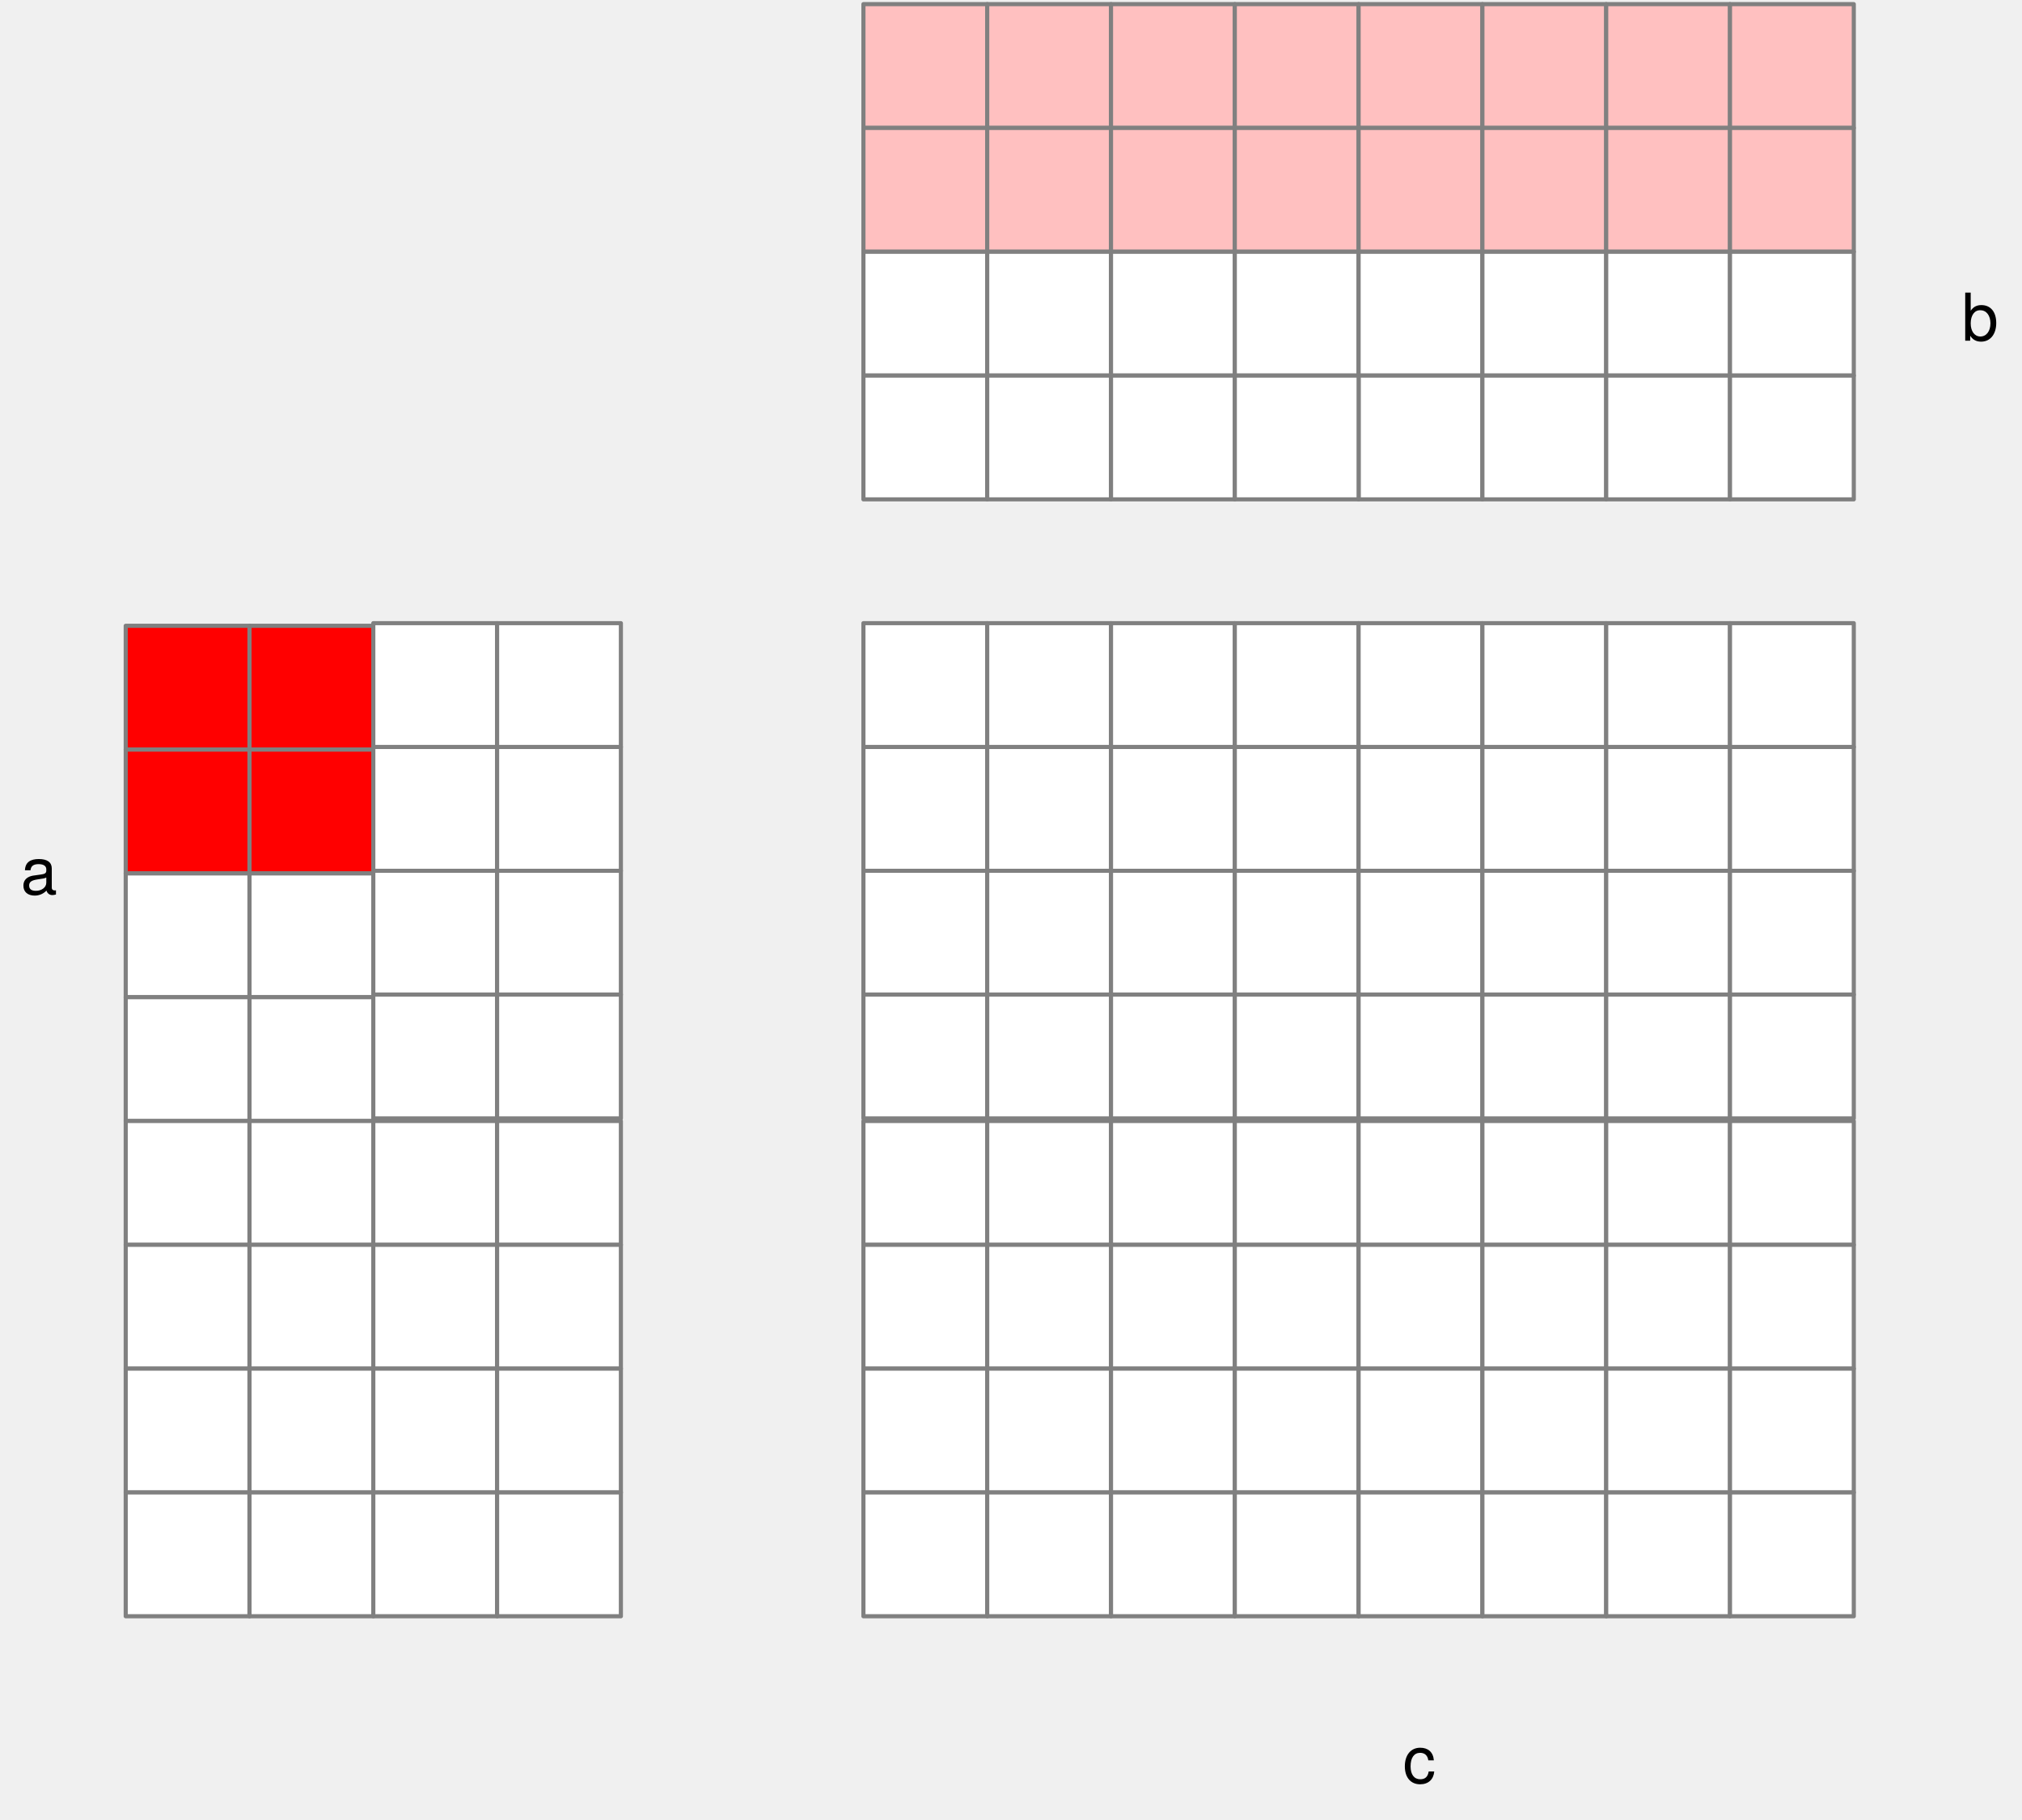
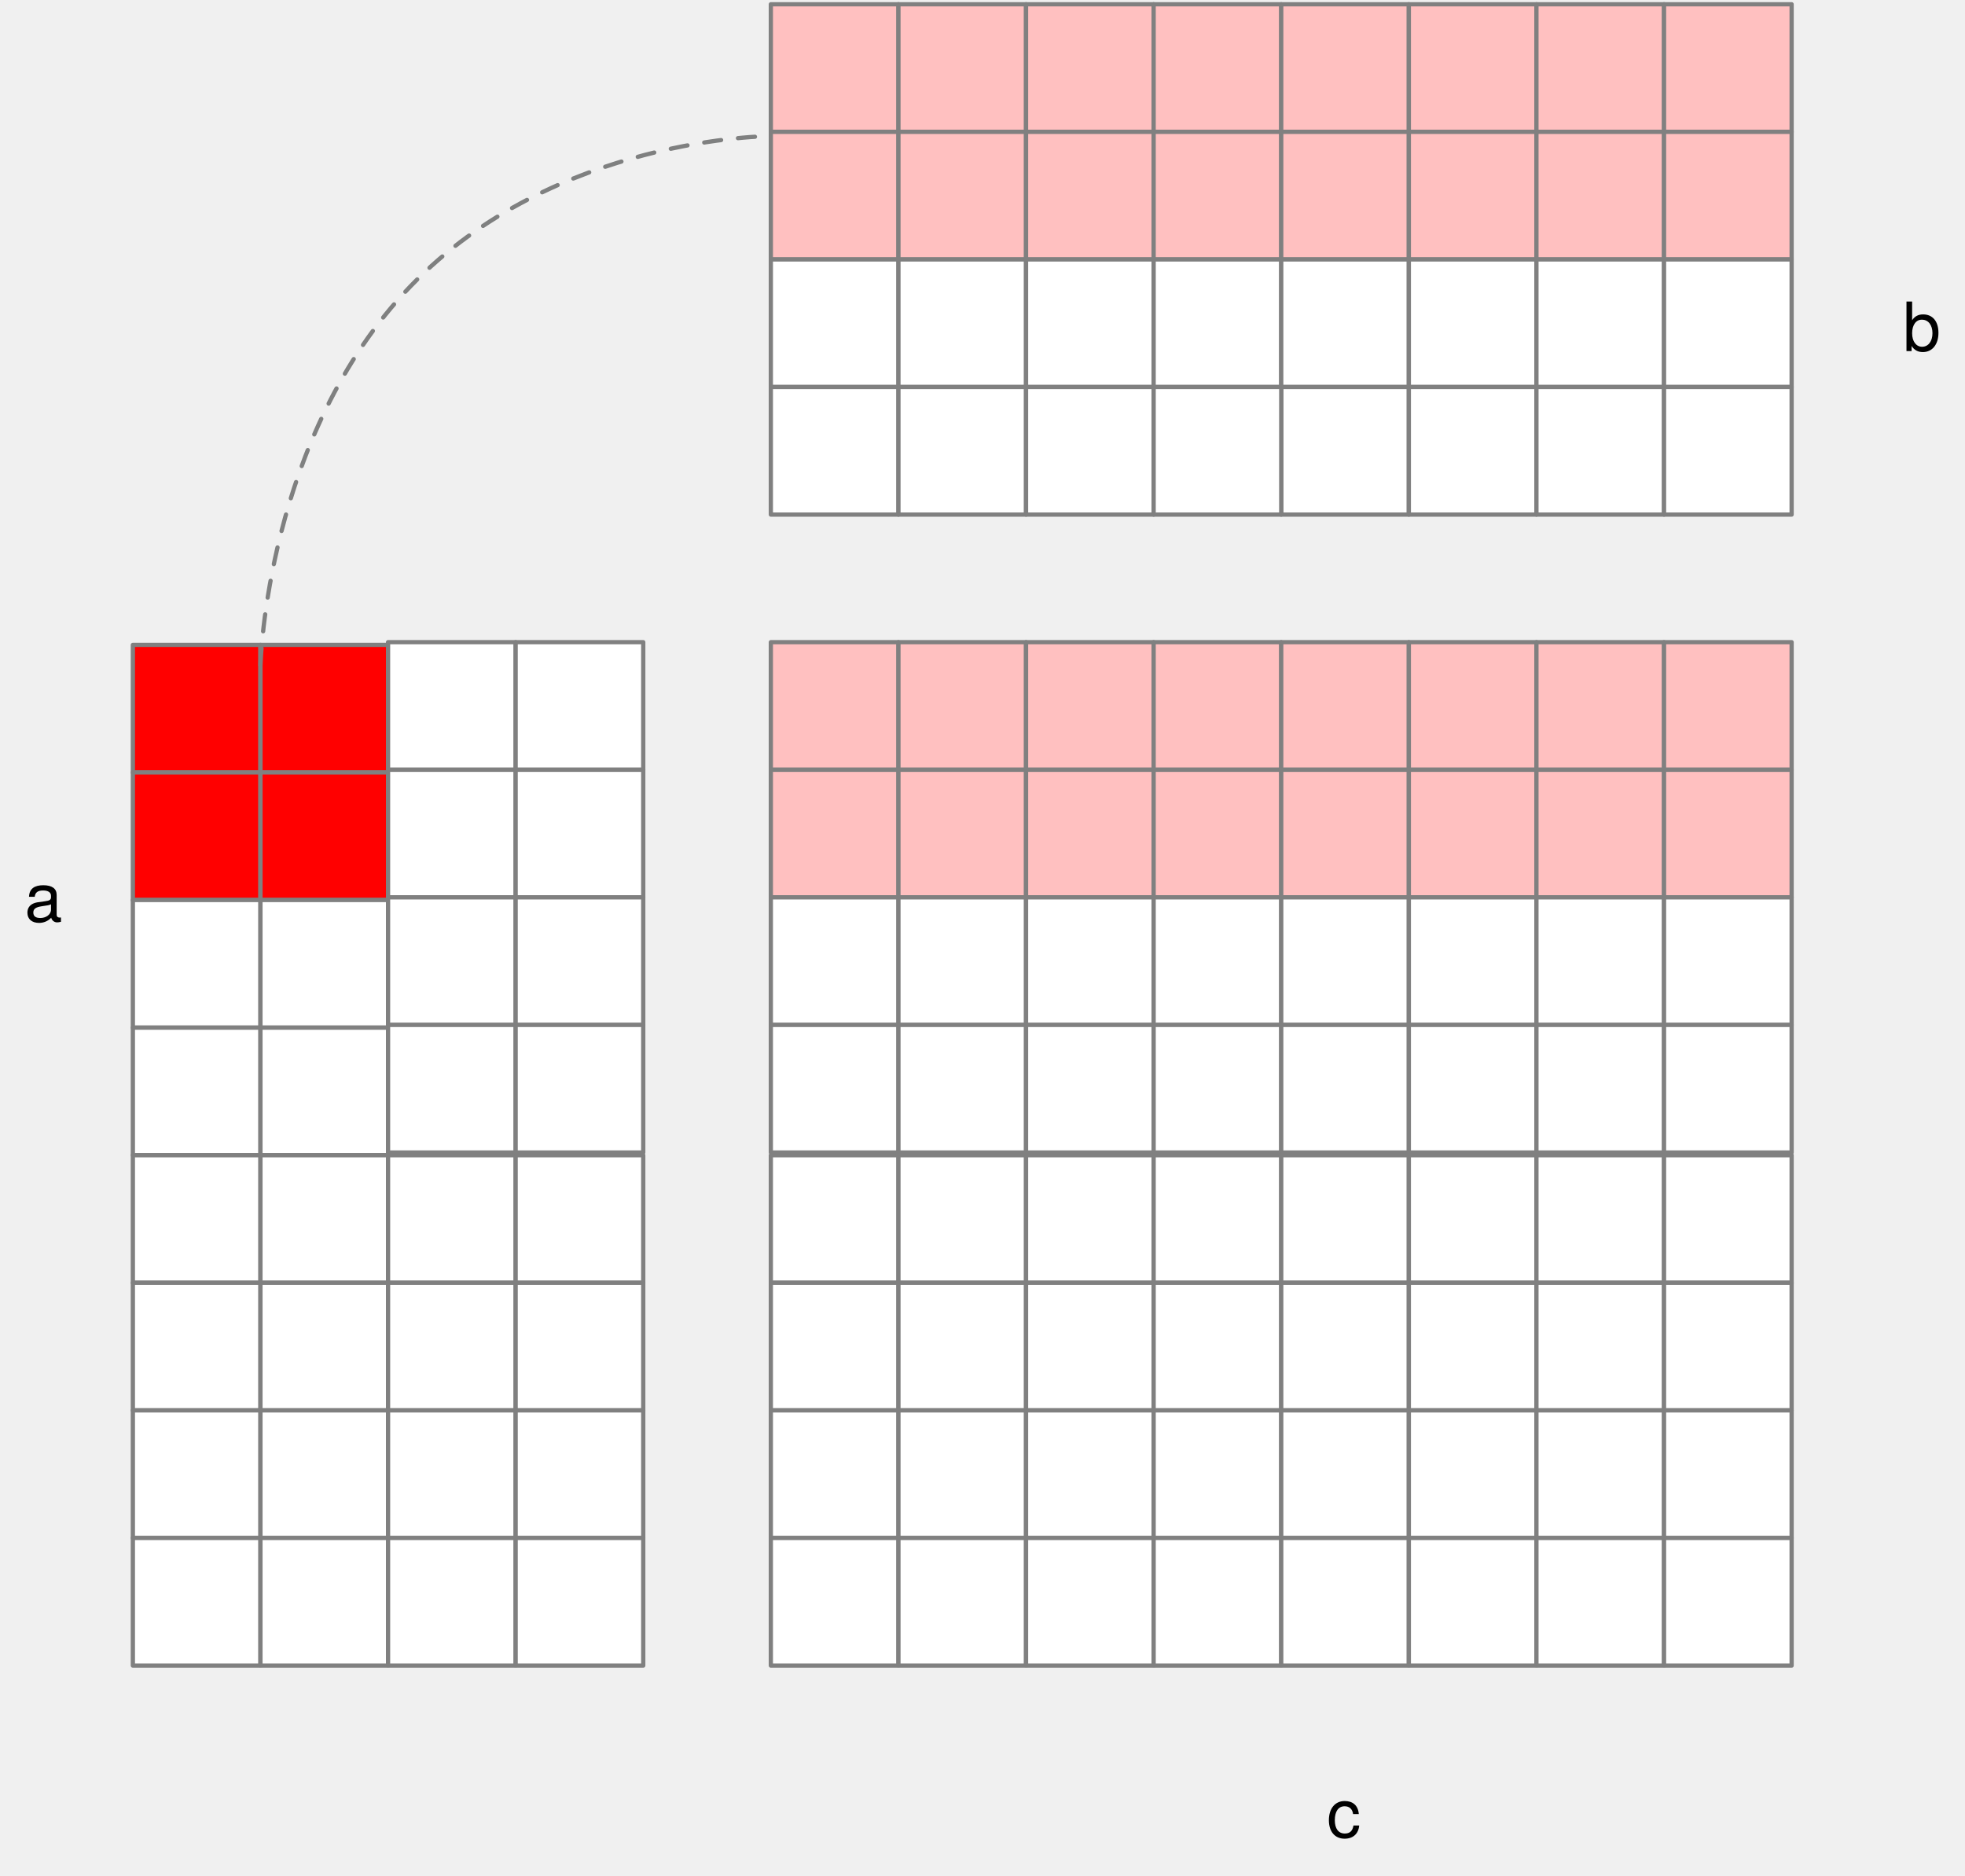
- <svg xmlns="http://www.w3.org/2000/svg" version="1.1" viewBox="24 153 490 441" width="490" height="441">
+ <svg xmlns="http://www.w3.org/2000/svg" version="1.1" viewBox="52 153 462 441" width="462" height="441">
  <defs />
  <g id="Canvas_2" stroke-opacity="1" stroke="none" fill="none" fill-opacity="1" stroke-dasharray="none">
    <g id="Canvas_2_Layer_1">
      <g id="Graphic_210">
-         <rect x="54.464" y="304.631" width="30" height="30" fill="red" />
-         <rect x="54.464" y="304.631" width="30" height="30" stroke="gray" stroke-linecap="round" stroke-linejoin="round" stroke-width="1" />
+         <rect x="83.237" y="304.631" width="30" height="30" fill="red" />
+         <rect x="83.237" y="304.631" width="30" height="30" stroke="gray" stroke-linecap="round" stroke-linejoin="round" stroke-width="1" />
      </g>
      <g id="Graphic_209">
-         <rect x="84.464" y="304.631" width="30" height="30" fill="red" />
-         <rect x="84.464" y="304.631" width="30" height="30" stroke="gray" stroke-linecap="round" stroke-linejoin="round" stroke-width="1" />
+         <rect x="113.237" y="304.631" width="30" height="30" fill="red" />
+         <rect x="113.237" y="304.631" width="30" height="30" stroke="gray" stroke-linecap="round" stroke-linejoin="round" stroke-width="1" />
      </g>
      <g id="Graphic_208">
-         <rect x="54.464" y="334.631" width="30" height="30" fill="red" />
-         <rect x="54.464" y="334.631" width="30" height="30" stroke="gray" stroke-linecap="round" stroke-linejoin="round" stroke-width="1" />
+         <rect x="83.237" y="334.631" width="30" height="30" fill="red" />
+         <rect x="83.237" y="334.631" width="30" height="30" stroke="gray" stroke-linecap="round" stroke-linejoin="round" stroke-width="1" />
      </g>
      <g id="Graphic_207">
-         <rect x="84.464" y="334.631" width="30" height="30" fill="red" />
-         <rect x="84.464" y="334.631" width="30" height="30" stroke="gray" stroke-linecap="round" stroke-linejoin="round" stroke-width="1" />
+         <rect x="113.237" y="334.631" width="30" height="30" fill="red" />
+         <rect x="113.237" y="334.631" width="30" height="30" stroke="gray" stroke-linecap="round" stroke-linejoin="round" stroke-width="1" />
      </g>
      <g id="Graphic_206">
-         <rect x="54.464" y="364.631" width="30" height="30" fill="white" />
-         <rect x="54.464" y="364.631" width="30" height="30" stroke="gray" stroke-linecap="round" stroke-linejoin="round" stroke-width="1" />
+         <rect x="83.237" y="364.631" width="30" height="30" fill="white" />
+         <rect x="83.237" y="364.631" width="30" height="30" stroke="gray" stroke-linecap="round" stroke-linejoin="round" stroke-width="1" />
      </g>
      <g id="Graphic_205">
-         <rect x="84.464" y="364.631" width="30" height="30" fill="white" />
-         <rect x="84.464" y="364.631" width="30" height="30" stroke="gray" stroke-linecap="round" stroke-linejoin="round" stroke-width="1" />
+         <rect x="113.237" y="364.631" width="30" height="30" fill="white" />
+         <rect x="113.237" y="364.631" width="30" height="30" stroke="gray" stroke-linecap="round" stroke-linejoin="round" stroke-width="1" />
      </g>
      <g id="Graphic_204">
-         <rect x="54.464" y="394.631" width="30" height="30" fill="white" />
-         <rect x="54.464" y="394.631" width="30" height="30" stroke="gray" stroke-linecap="round" stroke-linejoin="round" stroke-width="1" />
+         <rect x="83.237" y="394.631" width="30" height="30" fill="white" />
+         <rect x="83.237" y="394.631" width="30" height="30" stroke="gray" stroke-linecap="round" stroke-linejoin="round" stroke-width="1" />
      </g>
      <g id="Graphic_203">
-         <rect x="84.464" y="394.631" width="30" height="30" fill="white" />
-         <rect x="84.464" y="394.631" width="30" height="30" stroke="gray" stroke-linecap="round" stroke-linejoin="round" stroke-width="1" />
+         <rect x="113.237" y="394.631" width="30" height="30" fill="white" />
+         <rect x="113.237" y="394.631" width="30" height="30" stroke="gray" stroke-linecap="round" stroke-linejoin="round" stroke-width="1" />
      </g>
      <g id="Graphic_202">
        <rect x="233.237" y="154" width="30" height="30" fill="#ffc0c0" />
        <rect x="233.237" y="154" width="30" height="30" stroke="gray" stroke-linecap="round" stroke-linejoin="round" stroke-width="1" />
      </g>
      <g id="Graphic_201">
        <rect x="263.237" y="154" width="30" height="30" fill="#ffc0c0" />
        <rect x="263.237" y="154" width="30" height="30" stroke="gray" stroke-linecap="round" stroke-linejoin="round" stroke-width="1" />
      </g>
      <g id="Graphic_200">
        <rect x="233.237" y="184" width="30" height="30" fill="#ffc0c0" />
        <rect x="233.237" y="184" width="30" height="30" stroke="gray" stroke-linecap="round" stroke-linejoin="round" stroke-width="1" />
      </g>
      <g id="Graphic_199">
        <rect x="263.237" y="184" width="30" height="30" fill="#ffc0c0" />
        <rect x="263.237" y="184" width="30" height="30" stroke="gray" stroke-linecap="round" stroke-linejoin="round" stroke-width="1" />
      </g>
      <g id="Graphic_198">
        <rect x="293.237" y="154" width="30" height="30" fill="#ffc0c0" />
        <rect x="293.237" y="154" width="30" height="30" stroke="gray" stroke-linecap="round" stroke-linejoin="round" stroke-width="1" />
      </g>
      <g id="Graphic_197">
        <rect x="323.237" y="154" width="30" height="30" fill="#ffc0c0" />
        <rect x="323.237" y="154" width="30" height="30" stroke="gray" stroke-linecap="round" stroke-linejoin="round" stroke-width="1" />
      </g>
      <g id="Graphic_196">
        <rect x="293.237" y="184" width="30" height="30" fill="#ffc0c0" />
        <rect x="293.237" y="184" width="30" height="30" stroke="gray" stroke-linecap="round" stroke-linejoin="round" stroke-width="1" />
      </g>
      <g id="Graphic_195">
        <rect x="323.237" y="184" width="30" height="30" fill="#ffc0c0" />
        <rect x="323.237" y="184" width="30" height="30" stroke="gray" stroke-linecap="round" stroke-linejoin="round" stroke-width="1" />
      </g>
      <g id="Graphic_194">
-         <rect x="233.237" y="304" width="30" height="30" fill="white" />
+         <rect x="233.237" y="304" width="30" height="30" fill="#ffc0c0" />
        <rect x="233.237" y="304" width="30" height="30" stroke="gray" stroke-linecap="round" stroke-linejoin="round" stroke-width="1" />
      </g>
      <g id="Graphic_193">
-         <rect x="263.237" y="304" width="30" height="30" fill="white" />
+         <rect x="263.237" y="304" width="30" height="30" fill="#ffc0c0" />
        <rect x="263.237" y="304" width="30" height="30" stroke="gray" stroke-linecap="round" stroke-linejoin="round" stroke-width="1" />
      </g>
      <g id="Graphic_192">
-         <rect x="233.237" y="334" width="30" height="30" fill="white" />
+         <rect x="233.237" y="334" width="30" height="30" fill="#ffc0c0" />
        <rect x="233.237" y="334" width="30" height="30" stroke="gray" stroke-linecap="round" stroke-linejoin="round" stroke-width="1" />
      </g>
      <g id="Graphic_191">
-         <rect x="263.237" y="334" width="30" height="30" fill="white" />
+         <rect x="263.237" y="334" width="30" height="30" fill="#ffc0c0" />
        <rect x="263.237" y="334" width="30" height="30" stroke="gray" stroke-linecap="round" stroke-linejoin="round" stroke-width="1" />
      </g>
      <g id="Graphic_190">
-         <rect x="293.237" y="304" width="30" height="30" fill="white" />
+         <rect x="293.237" y="304" width="30" height="30" fill="#ffc0c0" />
        <rect x="293.237" y="304" width="30" height="30" stroke="gray" stroke-linecap="round" stroke-linejoin="round" stroke-width="1" />
      </g>
      <g id="Graphic_189">
-         <rect x="323.237" y="304" width="30" height="30" fill="white" />
+         <rect x="323.237" y="304" width="30" height="30" fill="#ffc0c0" />
        <rect x="323.237" y="304" width="30" height="30" stroke="gray" stroke-linecap="round" stroke-linejoin="round" stroke-width="1" />
      </g>
      <g id="Graphic_188">
-         <rect x="293.237" y="334" width="30" height="30" fill="white" />
+         <rect x="293.237" y="334" width="30" height="30" fill="#ffc0c0" />
        <rect x="293.237" y="334" width="30" height="30" stroke="gray" stroke-linecap="round" stroke-linejoin="round" stroke-width="1" />
      </g>
      <g id="Graphic_187">
-         <rect x="323.237" y="334" width="30" height="30" fill="white" />
+         <rect x="323.237" y="334" width="30" height="30" fill="#ffc0c0" />
        <rect x="323.237" y="334" width="30" height="30" stroke="gray" stroke-linecap="round" stroke-linejoin="round" stroke-width="1" />
      </g>
      <g id="Graphic_186">
        <rect x="233.237" y="364" width="30" height="30" fill="white" />
        <rect x="233.237" y="364" width="30" height="30" stroke="gray" stroke-linecap="round" stroke-linejoin="round" stroke-width="1" />
      </g>
      <g id="Graphic_185">
        <rect x="263.237" y="364" width="30" height="30" fill="white" />
        <rect x="263.237" y="364" width="30" height="30" stroke="gray" stroke-linecap="round" stroke-linejoin="round" stroke-width="1" />
      </g>
      <g id="Graphic_184">
        <rect x="233.237" y="394" width="30" height="30" fill="white" />
        <rect x="233.237" y="394" width="30" height="30" stroke="gray" stroke-linecap="round" stroke-linejoin="round" stroke-width="1" />
      </g>
      <g id="Graphic_183">
        <rect x="263.237" y="394" width="30" height="30" fill="white" />
        <rect x="263.237" y="394" width="30" height="30" stroke="gray" stroke-linecap="round" stroke-linejoin="round" stroke-width="1" />
      </g>
      <g id="Graphic_182">
        <rect x="293.237" y="364" width="30" height="30" fill="white" />
        <rect x="293.237" y="364" width="30" height="30" stroke="gray" stroke-linecap="round" stroke-linejoin="round" stroke-width="1" />
      </g>
      <g id="Graphic_181">
        <rect x="323.237" y="364" width="30" height="30" fill="white" />
        <rect x="323.237" y="364" width="30" height="30" stroke="gray" stroke-linecap="round" stroke-linejoin="round" stroke-width="1" />
      </g>
      <g id="Graphic_180">
        <rect x="293.237" y="394" width="30" height="30" fill="white" />
        <rect x="293.237" y="394" width="30" height="30" stroke="gray" stroke-linecap="round" stroke-linejoin="round" stroke-width="1" />
      </g>
      <g id="Graphic_179">
        <rect x="323.237" y="394" width="30" height="30" fill="white" />
        <rect x="323.237" y="394" width="30" height="30" stroke="gray" stroke-linecap="round" stroke-linejoin="round" stroke-width="1" />
      </g>
      <g id="Graphic_178">
-         <text transform="translate(29 354.776)" fill="black">
+         <text transform="translate(57.77344 354.776)" fill="black">
          <tspan font-family="Helvetica Neue" font-size="16" fill="black" x="2762235e-19" y="15" xml:space="preserve">a</tspan>
        </text>
      </g>
      <g id="Graphic_177">
        <text transform="translate(499.3819 220.552)" fill="black">
          <tspan font-family="Helvetica Neue" font-size="16" fill="black" x="5968559e-19" y="15" xml:space="preserve">b</tspan>
        </text>
      </g>
      <g id="Graphic_176">
        <text transform="translate(363.9414 570.1133)" fill="black">
          <tspan font-family="Helvetica Neue" font-size="16" fill="black" x="2762235e-19" y="15" xml:space="preserve">c</tspan>
        </text>
      </g>
      <g id="Graphic_175">
        <rect x="233.237" y="214" width="30" height="30" fill="white" />
        <rect x="233.237" y="214" width="30" height="30" stroke="gray" stroke-linecap="round" stroke-linejoin="round" stroke-width="1" />
      </g>
      <g id="Graphic_174">
        <rect x="263.237" y="214" width="30" height="30" fill="white" />
        <rect x="263.237" y="214" width="30" height="30" stroke="gray" stroke-linecap="round" stroke-linejoin="round" stroke-width="1" />
      </g>
      <g id="Graphic_173">
        <rect x="293.237" y="214" width="30" height="30" fill="white" />
        <rect x="293.237" y="214" width="30" height="30" stroke="gray" stroke-linecap="round" stroke-linejoin="round" stroke-width="1" />
      </g>
      <g id="Graphic_172">
        <rect x="323.237" y="214" width="30" height="30" fill="white" />
        <rect x="323.237" y="214" width="30" height="30" stroke="gray" stroke-linecap="round" stroke-linejoin="round" stroke-width="1" />
      </g>
      <g id="Graphic_171">
-         <rect x="114.464" y="304" width="30" height="30" fill="white" />
-         <rect x="114.464" y="304" width="30" height="30" stroke="gray" stroke-linecap="round" stroke-linejoin="round" stroke-width="1" />
+         <rect x="143.237" y="304" width="30" height="30" fill="white" />
+         <rect x="143.237" y="304" width="30" height="30" stroke="gray" stroke-linecap="round" stroke-linejoin="round" stroke-width="1" />
      </g>
      <g id="Graphic_170">
-         <rect x="114.464" y="334" width="30" height="30" fill="white" />
-         <rect x="114.464" y="334" width="30" height="30" stroke="gray" stroke-linecap="round" stroke-linejoin="round" stroke-width="1" />
+         <rect x="143.237" y="334" width="30" height="30" fill="white" />
+         <rect x="143.237" y="334" width="30" height="30" stroke="gray" stroke-linecap="round" stroke-linejoin="round" stroke-width="1" />
      </g>
      <g id="Graphic_169">
-         <rect x="114.464" y="364" width="30" height="30" fill="white" />
-         <rect x="114.464" y="364" width="30" height="30" stroke="gray" stroke-linecap="round" stroke-linejoin="round" stroke-width="1" />
+         <rect x="143.237" y="364" width="30" height="30" fill="white" />
+         <rect x="143.237" y="364" width="30" height="30" stroke="gray" stroke-linecap="round" stroke-linejoin="round" stroke-width="1" />
      </g>
      <g id="Graphic_168">
-         <rect x="114.464" y="394" width="30" height="30" fill="white" />
-         <rect x="114.464" y="394" width="30" height="30" stroke="gray" stroke-linecap="round" stroke-linejoin="round" stroke-width="1" />
+         <rect x="143.237" y="394" width="30" height="30" fill="white" />
+         <rect x="143.237" y="394" width="30" height="30" stroke="gray" stroke-linecap="round" stroke-linejoin="round" stroke-width="1" />
      </g>
      <g id="Graphic_167">
-         <rect x="144.464" y="304" width="30" height="30" fill="white" />
-         <rect x="144.464" y="304" width="30" height="30" stroke="gray" stroke-linecap="round" stroke-linejoin="round" stroke-width="1" />
+         <rect x="173.237" y="304" width="30" height="30" fill="white" />
+         <rect x="173.237" y="304" width="30" height="30" stroke="gray" stroke-linecap="round" stroke-linejoin="round" stroke-width="1" />
      </g>
      <g id="Graphic_166">
-         <rect x="144.464" y="334" width="30" height="30" fill="white" />
-         <rect x="144.464" y="334" width="30" height="30" stroke="gray" stroke-linecap="round" stroke-linejoin="round" stroke-width="1" />
+         <rect x="173.237" y="334" width="30" height="30" fill="white" />
+         <rect x="173.237" y="334" width="30" height="30" stroke="gray" stroke-linecap="round" stroke-linejoin="round" stroke-width="1" />
      </g>
      <g id="Graphic_165">
-         <rect x="144.464" y="364" width="30" height="30" fill="white" />
-         <rect x="144.464" y="364" width="30" height="30" stroke="gray" stroke-linecap="round" stroke-linejoin="round" stroke-width="1" />
+         <rect x="173.237" y="364" width="30" height="30" fill="white" />
+         <rect x="173.237" y="364" width="30" height="30" stroke="gray" stroke-linecap="round" stroke-linejoin="round" stroke-width="1" />
      </g>
      <g id="Graphic_164">
-         <rect x="144.464" y="394" width="30" height="30" fill="white" />
-         <rect x="144.464" y="394" width="30" height="30" stroke="gray" stroke-linecap="round" stroke-linejoin="round" stroke-width="1" />
+         <rect x="173.237" y="394" width="30" height="30" fill="white" />
+         <rect x="173.237" y="394" width="30" height="30" stroke="gray" stroke-linecap="round" stroke-linejoin="round" stroke-width="1" />
      </g>
      <g id="Graphic_163">
-         <rect x="54.464" y="424.631" width="30" height="30" fill="white" />
-         <rect x="54.464" y="424.631" width="30" height="30" stroke="gray" stroke-linecap="round" stroke-linejoin="round" stroke-width="1" />
+         <rect x="83.237" y="424.631" width="30" height="30" fill="white" />
+         <rect x="83.237" y="424.631" width="30" height="30" stroke="gray" stroke-linecap="round" stroke-linejoin="round" stroke-width="1" />
      </g>
      <g id="Graphic_162">
-         <rect x="84.464" y="424.631" width="30" height="30" fill="white" />
-         <rect x="84.464" y="424.631" width="30" height="30" stroke="gray" stroke-linecap="round" stroke-linejoin="round" stroke-width="1" />
+         <rect x="113.237" y="424.631" width="30" height="30" fill="white" />
+         <rect x="113.237" y="424.631" width="30" height="30" stroke="gray" stroke-linecap="round" stroke-linejoin="round" stroke-width="1" />
      </g>
      <g id="Graphic_161">
-         <rect x="54.464" y="454.631" width="30" height="30" fill="white" />
-         <rect x="54.464" y="454.631" width="30" height="30" stroke="gray" stroke-linecap="round" stroke-linejoin="round" stroke-width="1" />
+         <rect x="83.237" y="454.631" width="30" height="30" fill="white" />
+         <rect x="83.237" y="454.631" width="30" height="30" stroke="gray" stroke-linecap="round" stroke-linejoin="round" stroke-width="1" />
      </g>
      <g id="Graphic_160">
-         <rect x="84.464" y="454.631" width="30" height="30" fill="white" />
-         <rect x="84.464" y="454.631" width="30" height="30" stroke="gray" stroke-linecap="round" stroke-linejoin="round" stroke-width="1" />
+         <rect x="113.237" y="454.631" width="30" height="30" fill="white" />
+         <rect x="113.237" y="454.631" width="30" height="30" stroke="gray" stroke-linecap="round" stroke-linejoin="round" stroke-width="1" />
      </g>
      <g id="Graphic_159">
-         <rect x="114.464" y="424.631" width="30" height="30" fill="white" />
-         <rect x="114.464" y="424.631" width="30" height="30" stroke="gray" stroke-linecap="round" stroke-linejoin="round" stroke-width="1" />
+         <rect x="143.237" y="424.631" width="30" height="30" fill="white" />
+         <rect x="143.237" y="424.631" width="30" height="30" stroke="gray" stroke-linecap="round" stroke-linejoin="round" stroke-width="1" />
      </g>
      <g id="Graphic_158">
-         <rect x="144.464" y="424.631" width="30" height="30" fill="white" />
-         <rect x="144.464" y="424.631" width="30" height="30" stroke="gray" stroke-linecap="round" stroke-linejoin="round" stroke-width="1" />
+         <rect x="173.237" y="424.631" width="30" height="30" fill="white" />
+         <rect x="173.237" y="424.631" width="30" height="30" stroke="gray" stroke-linecap="round" stroke-linejoin="round" stroke-width="1" />
      </g>
      <g id="Graphic_157">
-         <rect x="114.464" y="454.631" width="30" height="30" fill="white" />
-         <rect x="114.464" y="454.631" width="30" height="30" stroke="gray" stroke-linecap="round" stroke-linejoin="round" stroke-width="1" />
+         <rect x="143.237" y="454.631" width="30" height="30" fill="white" />
+         <rect x="143.237" y="454.631" width="30" height="30" stroke="gray" stroke-linecap="round" stroke-linejoin="round" stroke-width="1" />
      </g>
      <g id="Graphic_156">
-         <rect x="144.464" y="454.631" width="30" height="30" fill="white" />
-         <rect x="144.464" y="454.631" width="30" height="30" stroke="gray" stroke-linecap="round" stroke-linejoin="round" stroke-width="1" />
+         <rect x="173.237" y="454.631" width="30" height="30" fill="white" />
+         <rect x="173.237" y="454.631" width="30" height="30" stroke="gray" stroke-linecap="round" stroke-linejoin="round" stroke-width="1" />
      </g>
      <g id="Graphic_155">
-         <rect x="54.464" y="484.631" width="30" height="30" fill="white" />
-         <rect x="54.464" y="484.631" width="30" height="30" stroke="gray" stroke-linecap="round" stroke-linejoin="round" stroke-width="1" />
+         <rect x="83.237" y="484.631" width="30" height="30" fill="white" />
+         <rect x="83.237" y="484.631" width="30" height="30" stroke="gray" stroke-linecap="round" stroke-linejoin="round" stroke-width="1" />
      </g>
      <g id="Graphic_154">
-         <rect x="84.464" y="484.631" width="30" height="30" fill="white" />
-         <rect x="84.464" y="484.631" width="30" height="30" stroke="gray" stroke-linecap="round" stroke-linejoin="round" stroke-width="1" />
+         <rect x="113.237" y="484.631" width="30" height="30" fill="white" />
+         <rect x="113.237" y="484.631" width="30" height="30" stroke="gray" stroke-linecap="round" stroke-linejoin="round" stroke-width="1" />
      </g>
      <g id="Graphic_153">
-         <rect x="54.464" y="514.631" width="30" height="30" fill="white" />
-         <rect x="54.464" y="514.631" width="30" height="30" stroke="gray" stroke-linecap="round" stroke-linejoin="round" stroke-width="1" />
+         <rect x="83.237" y="514.631" width="30" height="30" fill="white" />
+         <rect x="83.237" y="514.631" width="30" height="30" stroke="gray" stroke-linecap="round" stroke-linejoin="round" stroke-width="1" />
      </g>
      <g id="Graphic_152">
-         <rect x="84.464" y="514.631" width="30" height="30" fill="white" />
-         <rect x="84.464" y="514.631" width="30" height="30" stroke="gray" stroke-linecap="round" stroke-linejoin="round" stroke-width="1" />
+         <rect x="113.237" y="514.631" width="30" height="30" fill="white" />
+         <rect x="113.237" y="514.631" width="30" height="30" stroke="gray" stroke-linecap="round" stroke-linejoin="round" stroke-width="1" />
      </g>
      <g id="Graphic_151">
-         <rect x="114.464" y="484.631" width="30" height="30" fill="white" />
-         <rect x="114.464" y="484.631" width="30" height="30" stroke="gray" stroke-linecap="round" stroke-linejoin="round" stroke-width="1" />
+         <rect x="143.237" y="484.631" width="30" height="30" fill="white" />
+         <rect x="143.237" y="484.631" width="30" height="30" stroke="gray" stroke-linecap="round" stroke-linejoin="round" stroke-width="1" />
      </g>
      <g id="Graphic_150">
-         <rect x="144.464" y="484.631" width="30" height="30" fill="white" />
-         <rect x="144.464" y="484.631" width="30" height="30" stroke="gray" stroke-linecap="round" stroke-linejoin="round" stroke-width="1" />
+         <rect x="173.237" y="484.631" width="30" height="30" fill="white" />
+         <rect x="173.237" y="484.631" width="30" height="30" stroke="gray" stroke-linecap="round" stroke-linejoin="round" stroke-width="1" />
      </g>
      <g id="Graphic_149">
-         <rect x="114.464" y="514.631" width="30" height="30" fill="white" />
-         <rect x="114.464" y="514.631" width="30" height="30" stroke="gray" stroke-linecap="round" stroke-linejoin="round" stroke-width="1" />
+         <rect x="143.237" y="514.631" width="30" height="30" fill="white" />
+         <rect x="143.237" y="514.631" width="30" height="30" stroke="gray" stroke-linecap="round" stroke-linejoin="round" stroke-width="1" />
      </g>
      <g id="Graphic_148">
-         <rect x="144.464" y="514.631" width="30" height="30" fill="white" />
-         <rect x="144.464" y="514.631" width="30" height="30" stroke="gray" stroke-linecap="round" stroke-linejoin="round" stroke-width="1" />
+         <rect x="173.237" y="514.631" width="30" height="30" fill="white" />
+         <rect x="173.237" y="514.631" width="30" height="30" stroke="gray" stroke-linecap="round" stroke-linejoin="round" stroke-width="1" />
      </g>
      <g id="Graphic_147">
        <rect x="233.237" y="424.631" width="30" height="30" fill="white" />
        <rect x="233.237" y="424.631" width="30" height="30" stroke="gray" stroke-linecap="round" stroke-linejoin="round" stroke-width="1" />
      </g>
      <g id="Graphic_146">
        <rect x="263.237" y="424.631" width="30" height="30" fill="white" />
        <rect x="263.237" y="424.631" width="30" height="30" stroke="gray" stroke-linecap="round" stroke-linejoin="round" stroke-width="1" />
      </g>
      <g id="Graphic_145">
        <rect x="233.237" y="454.631" width="30" height="30" fill="white" />
        <rect x="233.237" y="454.631" width="30" height="30" stroke="gray" stroke-linecap="round" stroke-linejoin="round" stroke-width="1" />
      </g>
      <g id="Graphic_144">
        <rect x="263.237" y="454.631" width="30" height="30" fill="white" />
        <rect x="263.237" y="454.631" width="30" height="30" stroke="gray" stroke-linecap="round" stroke-linejoin="round" stroke-width="1" />
      </g>
      <g id="Graphic_143">
        <rect x="293.237" y="424.631" width="30" height="30" fill="white" />
        <rect x="293.237" y="424.631" width="30" height="30" stroke="gray" stroke-linecap="round" stroke-linejoin="round" stroke-width="1" />
      </g>
      <g id="Graphic_142">
        <rect x="323.237" y="424.631" width="30" height="30" fill="white" />
        <rect x="323.237" y="424.631" width="30" height="30" stroke="gray" stroke-linecap="round" stroke-linejoin="round" stroke-width="1" />
      </g>
      <g id="Graphic_141">
        <rect x="293.237" y="454.631" width="30" height="30" fill="white" />
        <rect x="293.237" y="454.631" width="30" height="30" stroke="gray" stroke-linecap="round" stroke-linejoin="round" stroke-width="1" />
      </g>
      <g id="Graphic_140">
        <rect x="323.237" y="454.631" width="30" height="30" fill="white" />
        <rect x="323.237" y="454.631" width="30" height="30" stroke="gray" stroke-linecap="round" stroke-linejoin="round" stroke-width="1" />
      </g>
      <g id="Graphic_139">
        <rect x="233.237" y="484.631" width="30" height="30" fill="white" />
        <rect x="233.237" y="484.631" width="30" height="30" stroke="gray" stroke-linecap="round" stroke-linejoin="round" stroke-width="1" />
      </g>
      <g id="Graphic_138">
        <rect x="263.237" y="484.631" width="30" height="30" fill="white" />
        <rect x="263.237" y="484.631" width="30" height="30" stroke="gray" stroke-linecap="round" stroke-linejoin="round" stroke-width="1" />
      </g>
      <g id="Graphic_137">
        <rect x="233.237" y="514.631" width="30" height="30" fill="white" />
        <rect x="233.237" y="514.631" width="30" height="30" stroke="gray" stroke-linecap="round" stroke-linejoin="round" stroke-width="1" />
      </g>
      <g id="Graphic_136">
        <rect x="263.237" y="514.631" width="30" height="30" fill="white" />
        <rect x="263.237" y="514.631" width="30" height="30" stroke="gray" stroke-linecap="round" stroke-linejoin="round" stroke-width="1" />
      </g>
      <g id="Graphic_135">
        <rect x="293.237" y="484.631" width="30" height="30" fill="white" />
        <rect x="293.237" y="484.631" width="30" height="30" stroke="gray" stroke-linecap="round" stroke-linejoin="round" stroke-width="1" />
      </g>
      <g id="Graphic_134">
        <rect x="323.237" y="484.631" width="30" height="30" fill="white" />
        <rect x="323.237" y="484.631" width="30" height="30" stroke="gray" stroke-linecap="round" stroke-linejoin="round" stroke-width="1" />
      </g>
      <g id="Graphic_133">
        <rect x="293.237" y="514.631" width="30" height="30" fill="white" />
        <rect x="293.237" y="514.631" width="30" height="30" stroke="gray" stroke-linecap="round" stroke-linejoin="round" stroke-width="1" />
      </g>
      <g id="Graphic_132">
        <rect x="323.237" y="514.631" width="30" height="30" fill="white" />
        <rect x="323.237" y="514.631" width="30" height="30" stroke="gray" stroke-linecap="round" stroke-linejoin="round" stroke-width="1" />
      </g>
      <g id="Graphic_131">
-         <rect x="353.237" y="304" width="30" height="30" fill="white" />
+         <rect x="353.237" y="304" width="30" height="30" fill="#ffc0c0" />
        <rect x="353.237" y="304" width="30" height="30" stroke="gray" stroke-linecap="round" stroke-linejoin="round" stroke-width="1" />
      </g>
      <g id="Graphic_130">
-         <rect x="383.237" y="304" width="30" height="30" fill="white" />
+         <rect x="383.237" y="304" width="30" height="30" fill="#ffc0c0" />
        <rect x="383.237" y="304" width="30" height="30" stroke="gray" stroke-linecap="round" stroke-linejoin="round" stroke-width="1" />
      </g>
      <g id="Graphic_129">
-         <rect x="353.237" y="334" width="30" height="30" fill="white" />
+         <rect x="353.237" y="334" width="30" height="30" fill="#ffc0c0" />
        <rect x="353.237" y="334" width="30" height="30" stroke="gray" stroke-linecap="round" stroke-linejoin="round" stroke-width="1" />
      </g>
      <g id="Graphic_128">
-         <rect x="383.237" y="334" width="30" height="30" fill="white" />
+         <rect x="383.237" y="334" width="30" height="30" fill="#ffc0c0" />
        <rect x="383.237" y="334" width="30" height="30" stroke="gray" stroke-linecap="round" stroke-linejoin="round" stroke-width="1" />
      </g>
      <g id="Graphic_127">
-         <rect x="413.237" y="304" width="30" height="30" fill="white" />
+         <rect x="413.237" y="304" width="30" height="30" fill="#ffc0c0" />
        <rect x="413.237" y="304" width="30" height="30" stroke="gray" stroke-linecap="round" stroke-linejoin="round" stroke-width="1" />
      </g>
      <g id="Graphic_126">
-         <rect x="443.237" y="304" width="30" height="30" fill="white" />
+         <rect x="443.237" y="304" width="30" height="30" fill="#ffc0c0" />
        <rect x="443.237" y="304" width="30" height="30" stroke="gray" stroke-linecap="round" stroke-linejoin="round" stroke-width="1" />
      </g>
      <g id="Graphic_125">
-         <rect x="413.237" y="334" width="30" height="30" fill="white" />
+         <rect x="413.237" y="334" width="30" height="30" fill="#ffc0c0" />
        <rect x="413.237" y="334" width="30" height="30" stroke="gray" stroke-linecap="round" stroke-linejoin="round" stroke-width="1" />
      </g>
      <g id="Graphic_124">
-         <rect x="443.237" y="334" width="30" height="30" fill="white" />
+         <rect x="443.237" y="334" width="30" height="30" fill="#ffc0c0" />
        <rect x="443.237" y="334" width="30" height="30" stroke="gray" stroke-linecap="round" stroke-linejoin="round" stroke-width="1" />
      </g>
      <g id="Graphic_123">
        <rect x="353.237" y="364" width="30" height="30" fill="white" />
        <rect x="353.237" y="364" width="30" height="30" stroke="gray" stroke-linecap="round" stroke-linejoin="round" stroke-width="1" />
      </g>
      <g id="Graphic_122">
        <rect x="383.237" y="364" width="30" height="30" fill="white" />
        <rect x="383.237" y="364" width="30" height="30" stroke="gray" stroke-linecap="round" stroke-linejoin="round" stroke-width="1" />
      </g>
      <g id="Graphic_121">
        <rect x="353.237" y="394" width="30" height="30" fill="white" />
        <rect x="353.237" y="394" width="30" height="30" stroke="gray" stroke-linecap="round" stroke-linejoin="round" stroke-width="1" />
      </g>
      <g id="Graphic_120">
        <rect x="383.237" y="394" width="30" height="30" fill="white" />
        <rect x="383.237" y="394" width="30" height="30" stroke="gray" stroke-linecap="round" stroke-linejoin="round" stroke-width="1" />
      </g>
      <g id="Graphic_119">
        <rect x="413.237" y="364" width="30" height="30" fill="white" />
        <rect x="413.237" y="364" width="30" height="30" stroke="gray" stroke-linecap="round" stroke-linejoin="round" stroke-width="1" />
      </g>
      <g id="Graphic_118">
        <rect x="443.237" y="364" width="30" height="30" fill="white" />
        <rect x="443.237" y="364" width="30" height="30" stroke="gray" stroke-linecap="round" stroke-linejoin="round" stroke-width="1" />
      </g>
      <g id="Graphic_117">
        <rect x="413.237" y="394" width="30" height="30" fill="white" />
        <rect x="413.237" y="394" width="30" height="30" stroke="gray" stroke-linecap="round" stroke-linejoin="round" stroke-width="1" />
      </g>
      <g id="Graphic_116">
        <rect x="443.237" y="394" width="30" height="30" fill="white" />
        <rect x="443.237" y="394" width="30" height="30" stroke="gray" stroke-linecap="round" stroke-linejoin="round" stroke-width="1" />
      </g>
      <g id="Graphic_115">
        <rect x="353.237" y="424.631" width="30" height="30" fill="white" />
        <rect x="353.237" y="424.631" width="30" height="30" stroke="gray" stroke-linecap="round" stroke-linejoin="round" stroke-width="1" />
      </g>
      <g id="Graphic_114">
        <rect x="383.237" y="424.631" width="30" height="30" fill="white" />
        <rect x="383.237" y="424.631" width="30" height="30" stroke="gray" stroke-linecap="round" stroke-linejoin="round" stroke-width="1" />
      </g>
      <g id="Graphic_113">
        <rect x="353.237" y="454.631" width="30" height="30" fill="white" />
        <rect x="353.237" y="454.631" width="30" height="30" stroke="gray" stroke-linecap="round" stroke-linejoin="round" stroke-width="1" />
      </g>
      <g id="Graphic_112">
        <rect x="383.237" y="454.631" width="30" height="30" fill="white" />
        <rect x="383.237" y="454.631" width="30" height="30" stroke="gray" stroke-linecap="round" stroke-linejoin="round" stroke-width="1" />
      </g>
      <g id="Graphic_111">
        <rect x="413.237" y="424.631" width="30" height="30" fill="white" />
        <rect x="413.237" y="424.631" width="30" height="30" stroke="gray" stroke-linecap="round" stroke-linejoin="round" stroke-width="1" />
      </g>
      <g id="Graphic_110">
        <rect x="443.237" y="424.631" width="30" height="30" fill="white" />
        <rect x="443.237" y="424.631" width="30" height="30" stroke="gray" stroke-linecap="round" stroke-linejoin="round" stroke-width="1" />
      </g>
      <g id="Graphic_109">
        <rect x="413.237" y="454.631" width="30" height="30" fill="white" />
        <rect x="413.237" y="454.631" width="30" height="30" stroke="gray" stroke-linecap="round" stroke-linejoin="round" stroke-width="1" />
      </g>
      <g id="Graphic_108">
        <rect x="443.237" y="454.631" width="30" height="30" fill="white" />
        <rect x="443.237" y="454.631" width="30" height="30" stroke="gray" stroke-linecap="round" stroke-linejoin="round" stroke-width="1" />
      </g>
      <g id="Graphic_107">
        <rect x="353.237" y="484.631" width="30" height="30" fill="white" />
        <rect x="353.237" y="484.631" width="30" height="30" stroke="gray" stroke-linecap="round" stroke-linejoin="round" stroke-width="1" />
      </g>
      <g id="Graphic_106">
        <rect x="383.237" y="484.631" width="30" height="30" fill="white" />
        <rect x="383.237" y="484.631" width="30" height="30" stroke="gray" stroke-linecap="round" stroke-linejoin="round" stroke-width="1" />
      </g>
      <g id="Graphic_105">
        <rect x="353.237" y="514.631" width="30" height="30" fill="white" />
        <rect x="353.237" y="514.631" width="30" height="30" stroke="gray" stroke-linecap="round" stroke-linejoin="round" stroke-width="1" />
      </g>
      <g id="Graphic_104">
        <rect x="383.237" y="514.631" width="30" height="30" fill="white" />
        <rect x="383.237" y="514.631" width="30" height="30" stroke="gray" stroke-linecap="round" stroke-linejoin="round" stroke-width="1" />
      </g>
      <g id="Graphic_103">
        <rect x="413.237" y="484.631" width="30" height="30" fill="white" />
        <rect x="413.237" y="484.631" width="30" height="30" stroke="gray" stroke-linecap="round" stroke-linejoin="round" stroke-width="1" />
      </g>
      <g id="Graphic_102">
        <rect x="443.237" y="484.631" width="30" height="30" fill="white" />
        <rect x="443.237" y="484.631" width="30" height="30" stroke="gray" stroke-linecap="round" stroke-linejoin="round" stroke-width="1" />
      </g>
      <g id="Graphic_101">
        <rect x="413.237" y="514.631" width="30" height="30" fill="white" />
        <rect x="413.237" y="514.631" width="30" height="30" stroke="gray" stroke-linecap="round" stroke-linejoin="round" stroke-width="1" />
      </g>
      <g id="Graphic_100">
        <rect x="443.237" y="514.631" width="30" height="30" fill="white" />
        <rect x="443.237" y="514.631" width="30" height="30" stroke="gray" stroke-linecap="round" stroke-linejoin="round" stroke-width="1" />
      </g>
      <g id="Graphic_99">
        <rect x="353.237" y="154" width="30" height="30" fill="#ffc0c0" />
        <rect x="353.237" y="154" width="30" height="30" stroke="gray" stroke-linecap="round" stroke-linejoin="round" stroke-width="1" />
      </g>
      <g id="Graphic_98">
        <rect x="383.237" y="154" width="30" height="30" fill="#ffc0c0" />
        <rect x="383.237" y="154" width="30" height="30" stroke="gray" stroke-linecap="round" stroke-linejoin="round" stroke-width="1" />
      </g>
      <g id="Graphic_97">
        <rect x="353.237" y="184" width="30" height="30" fill="#ffc0c0" />
        <rect x="353.237" y="184" width="30" height="30" stroke="gray" stroke-linecap="round" stroke-linejoin="round" stroke-width="1" />
      </g>
      <g id="Graphic_96">
        <rect x="383.237" y="184" width="30" height="30" fill="#ffc0c0" />
        <rect x="383.237" y="184" width="30" height="30" stroke="gray" stroke-linecap="round" stroke-linejoin="round" stroke-width="1" />
      </g>
      <g id="Graphic_95">
        <rect x="413.237" y="154" width="30" height="30" fill="#ffc0c0" />
        <rect x="413.237" y="154" width="30" height="30" stroke="gray" stroke-linecap="round" stroke-linejoin="round" stroke-width="1" />
      </g>
      <g id="Graphic_94">
        <rect x="443.237" y="154" width="30" height="30" fill="#ffc0c0" />
        <rect x="443.237" y="154" width="30" height="30" stroke="gray" stroke-linecap="round" stroke-linejoin="round" stroke-width="1" />
      </g>
      <g id="Graphic_93">
        <rect x="413.237" y="184" width="30" height="30" fill="#ffc0c0" />
        <rect x="413.237" y="184" width="30" height="30" stroke="gray" stroke-linecap="round" stroke-linejoin="round" stroke-width="1" />
      </g>
      <g id="Graphic_92">
        <rect x="443.237" y="184" width="30" height="30" fill="#ffc0c0" />
        <rect x="443.237" y="184" width="30" height="30" stroke="gray" stroke-linecap="round" stroke-linejoin="round" stroke-width="1" />
      </g>
      <g id="Graphic_91">
        <rect x="353.237" y="214" width="30" height="30" fill="white" />
        <rect x="353.237" y="214" width="30" height="30" stroke="gray" stroke-linecap="round" stroke-linejoin="round" stroke-width="1" />
      </g>
      <g id="Graphic_90">
        <rect x="383.237" y="214" width="30" height="30" fill="white" />
        <rect x="383.237" y="214" width="30" height="30" stroke="gray" stroke-linecap="round" stroke-linejoin="round" stroke-width="1" />
      </g>
      <g id="Graphic_89">
        <rect x="353.237" y="244" width="30" height="30" fill="white" />
        <rect x="353.237" y="244" width="30" height="30" stroke="gray" stroke-linecap="round" stroke-linejoin="round" stroke-width="1" />
      </g>
      <g id="Graphic_88">
        <rect x="383.237" y="244" width="30" height="30" fill="white" />
        <rect x="383.237" y="244" width="30" height="30" stroke="gray" stroke-linecap="round" stroke-linejoin="round" stroke-width="1" />
      </g>
      <g id="Graphic_87">
        <rect x="413.237" y="214" width="30" height="30" fill="white" />
        <rect x="413.237" y="214" width="30" height="30" stroke="gray" stroke-linecap="round" stroke-linejoin="round" stroke-width="1" />
      </g>
      <g id="Graphic_86">
        <rect x="443.237" y="214" width="30" height="30" fill="white" />
        <rect x="443.237" y="214" width="30" height="30" stroke="gray" stroke-linecap="round" stroke-linejoin="round" stroke-width="1" />
      </g>
      <g id="Graphic_85">
        <rect x="413.237" y="244" width="30" height="30" fill="white" />
        <rect x="413.237" y="244" width="30" height="30" stroke="gray" stroke-linecap="round" stroke-linejoin="round" stroke-width="1" />
      </g>
      <g id="Graphic_84">
        <rect x="443.237" y="244" width="30" height="30" fill="white" />
        <rect x="443.237" y="244" width="30" height="30" stroke="gray" stroke-linecap="round" stroke-linejoin="round" stroke-width="1" />
      </g>
      <g id="Graphic_83">
        <rect x="233.237" y="244" width="30" height="30" fill="white" />
        <rect x="233.237" y="244" width="30" height="30" stroke="gray" stroke-linecap="round" stroke-linejoin="round" stroke-width="1" />
      </g>
      <g id="Graphic_82">
        <rect x="263.237" y="244" width="30" height="30" fill="white" />
        <rect x="263.237" y="244" width="30" height="30" stroke="gray" stroke-linecap="round" stroke-linejoin="round" stroke-width="1" />
      </g>
      <g id="Graphic_81">
        <rect x="293.237" y="244" width="30" height="30" fill="white" />
        <rect x="293.237" y="244" width="30" height="30" stroke="gray" stroke-linecap="round" stroke-linejoin="round" stroke-width="1" />
      </g>
      <g id="Graphic_80">
        <rect x="323.237" y="244" width="30" height="30" fill="white" />
        <rect x="323.237" y="244" width="30" height="30" stroke="gray" stroke-linecap="round" stroke-linejoin="round" stroke-width="1" />
      </g>
+       <g id="Line_211">
+         <path d="M 113.237 309.407 C 113.237 309.407 114.546 255.521 148.542 220.276 C 182.539 185.03 233.237 185 233.237 185" stroke="#7f8080" stroke-linecap="round" stroke-linejoin="round" stroke-dasharray="4.0,4.0" stroke-width="1" />
+       </g>
    </g>
  </g>
</svg>
